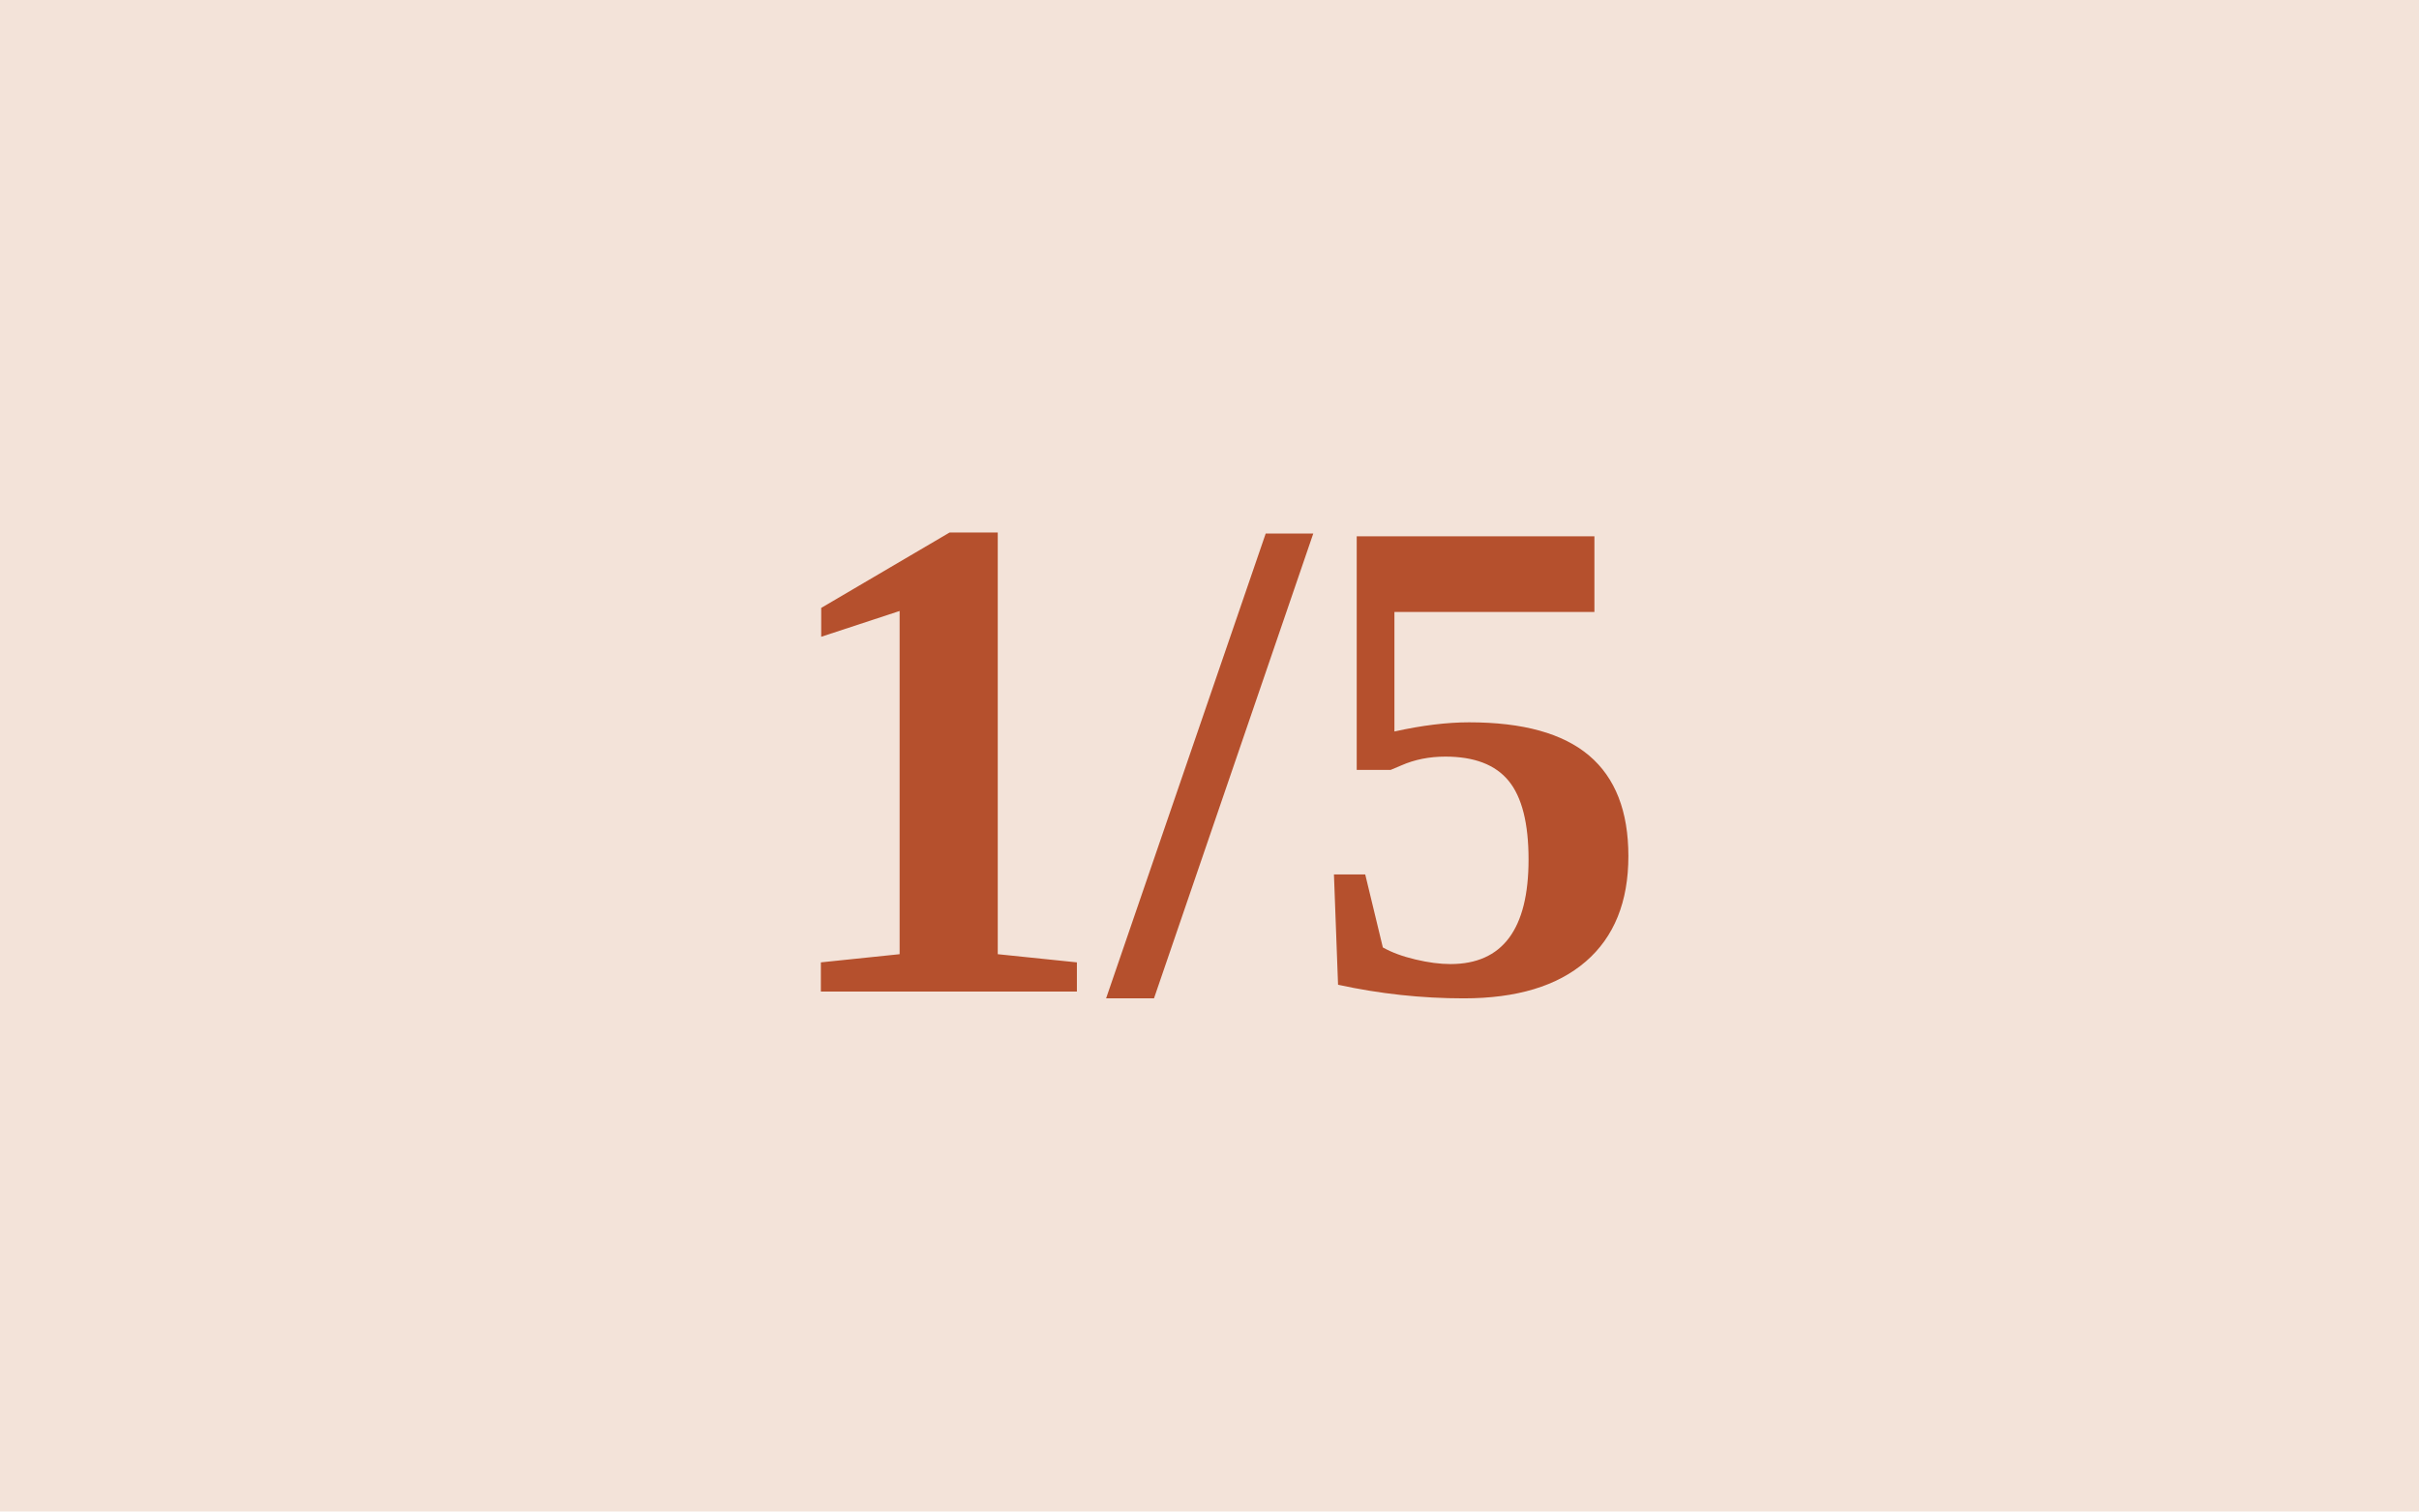
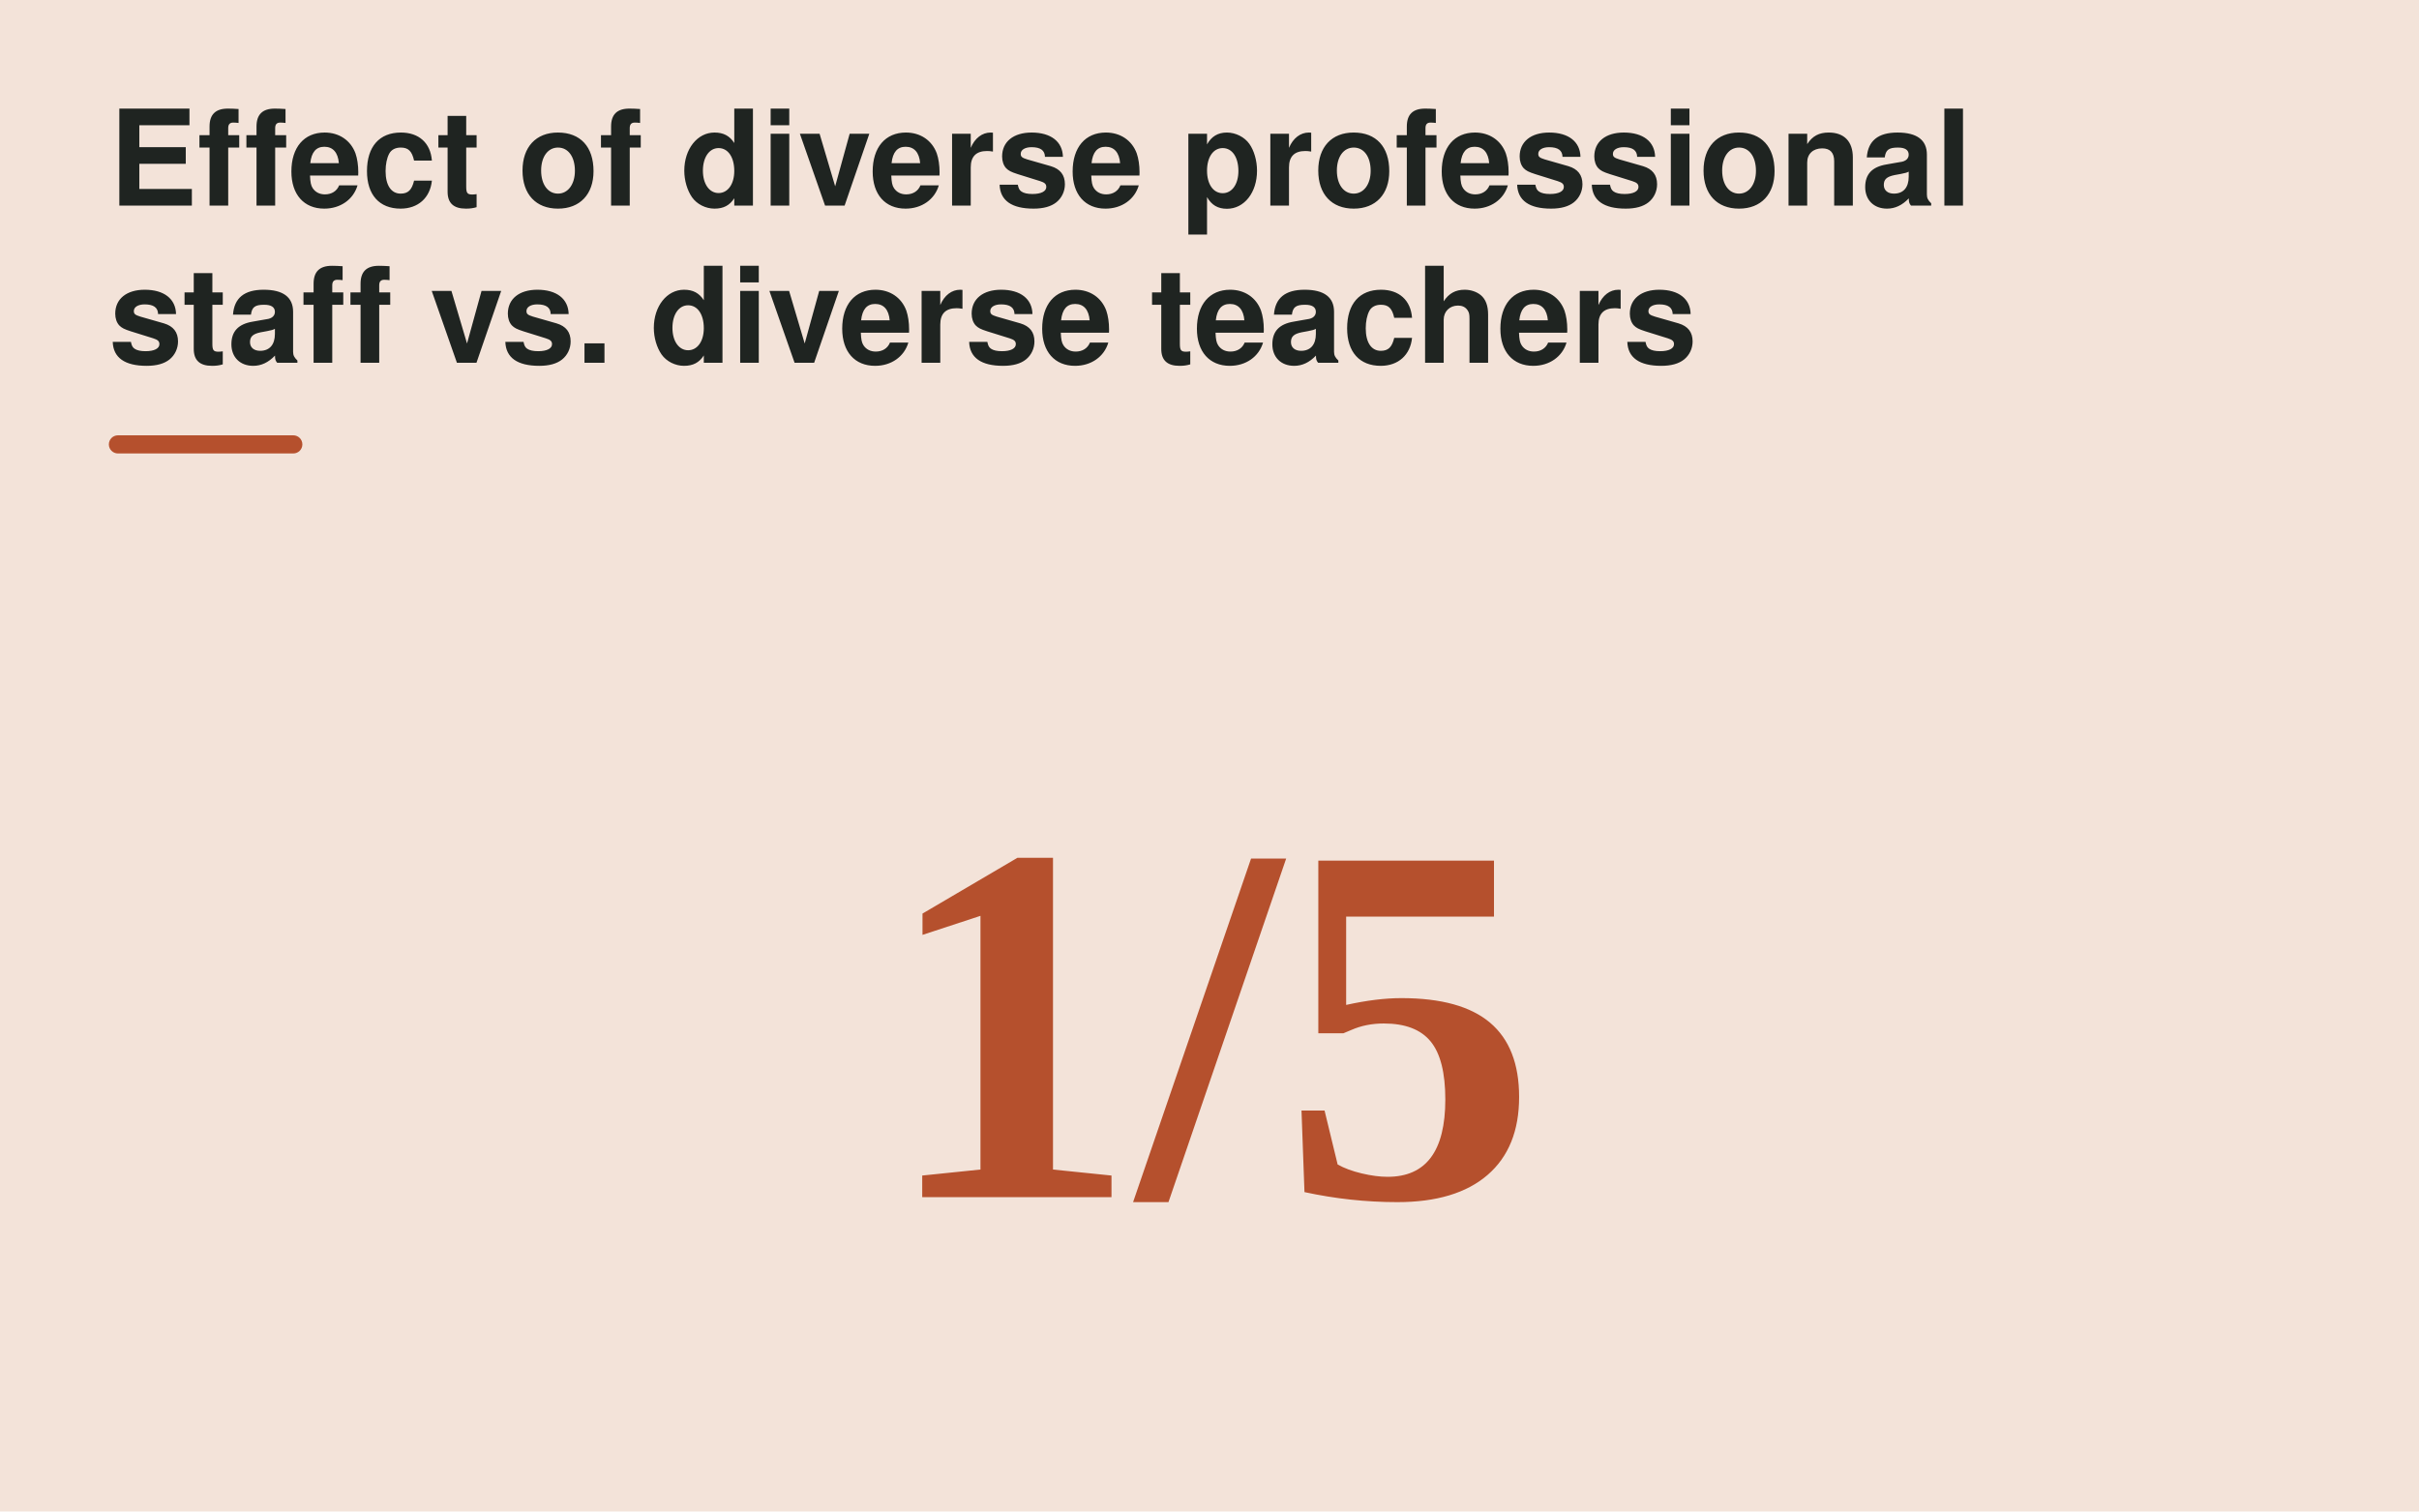
<svg xmlns="http://www.w3.org/2000/svg" viewBox="0 0 800 500" width="800" height="500" role="img">
  <rect width="800" height="500" fill="#F3E3D9" />
-   <text x="400" y="328" text-anchor="middle" font-family="Georgia, 'Times New Roman', serif" font-size="230" font-weight="700" fill="#B5502D">1/5</text>
+   <text x="36" y="68" font-family="'Helvetica Neue', Helvetica, Arial, sans-serif" font-size="44" font-weight="700" fill="#1F2421">Effect of diverse professional</text>
+   <text x="36" y="120" font-family="'Helvetica Neue', Helvetica, Arial, sans-serif" font-size="44" font-weight="700" fill="#1F2421">staff vs. diverse teachers</text>
+   <rect x="36" y="144" width="64" height="6" rx="3" fill="#B5502D" />
+   <text x="400" y="396" text-anchor="middle" font-family="Georgia, 'Times New Roman', serif" font-size="170" font-weight="700" fill="#B5502D">1/5</text>
</svg>
